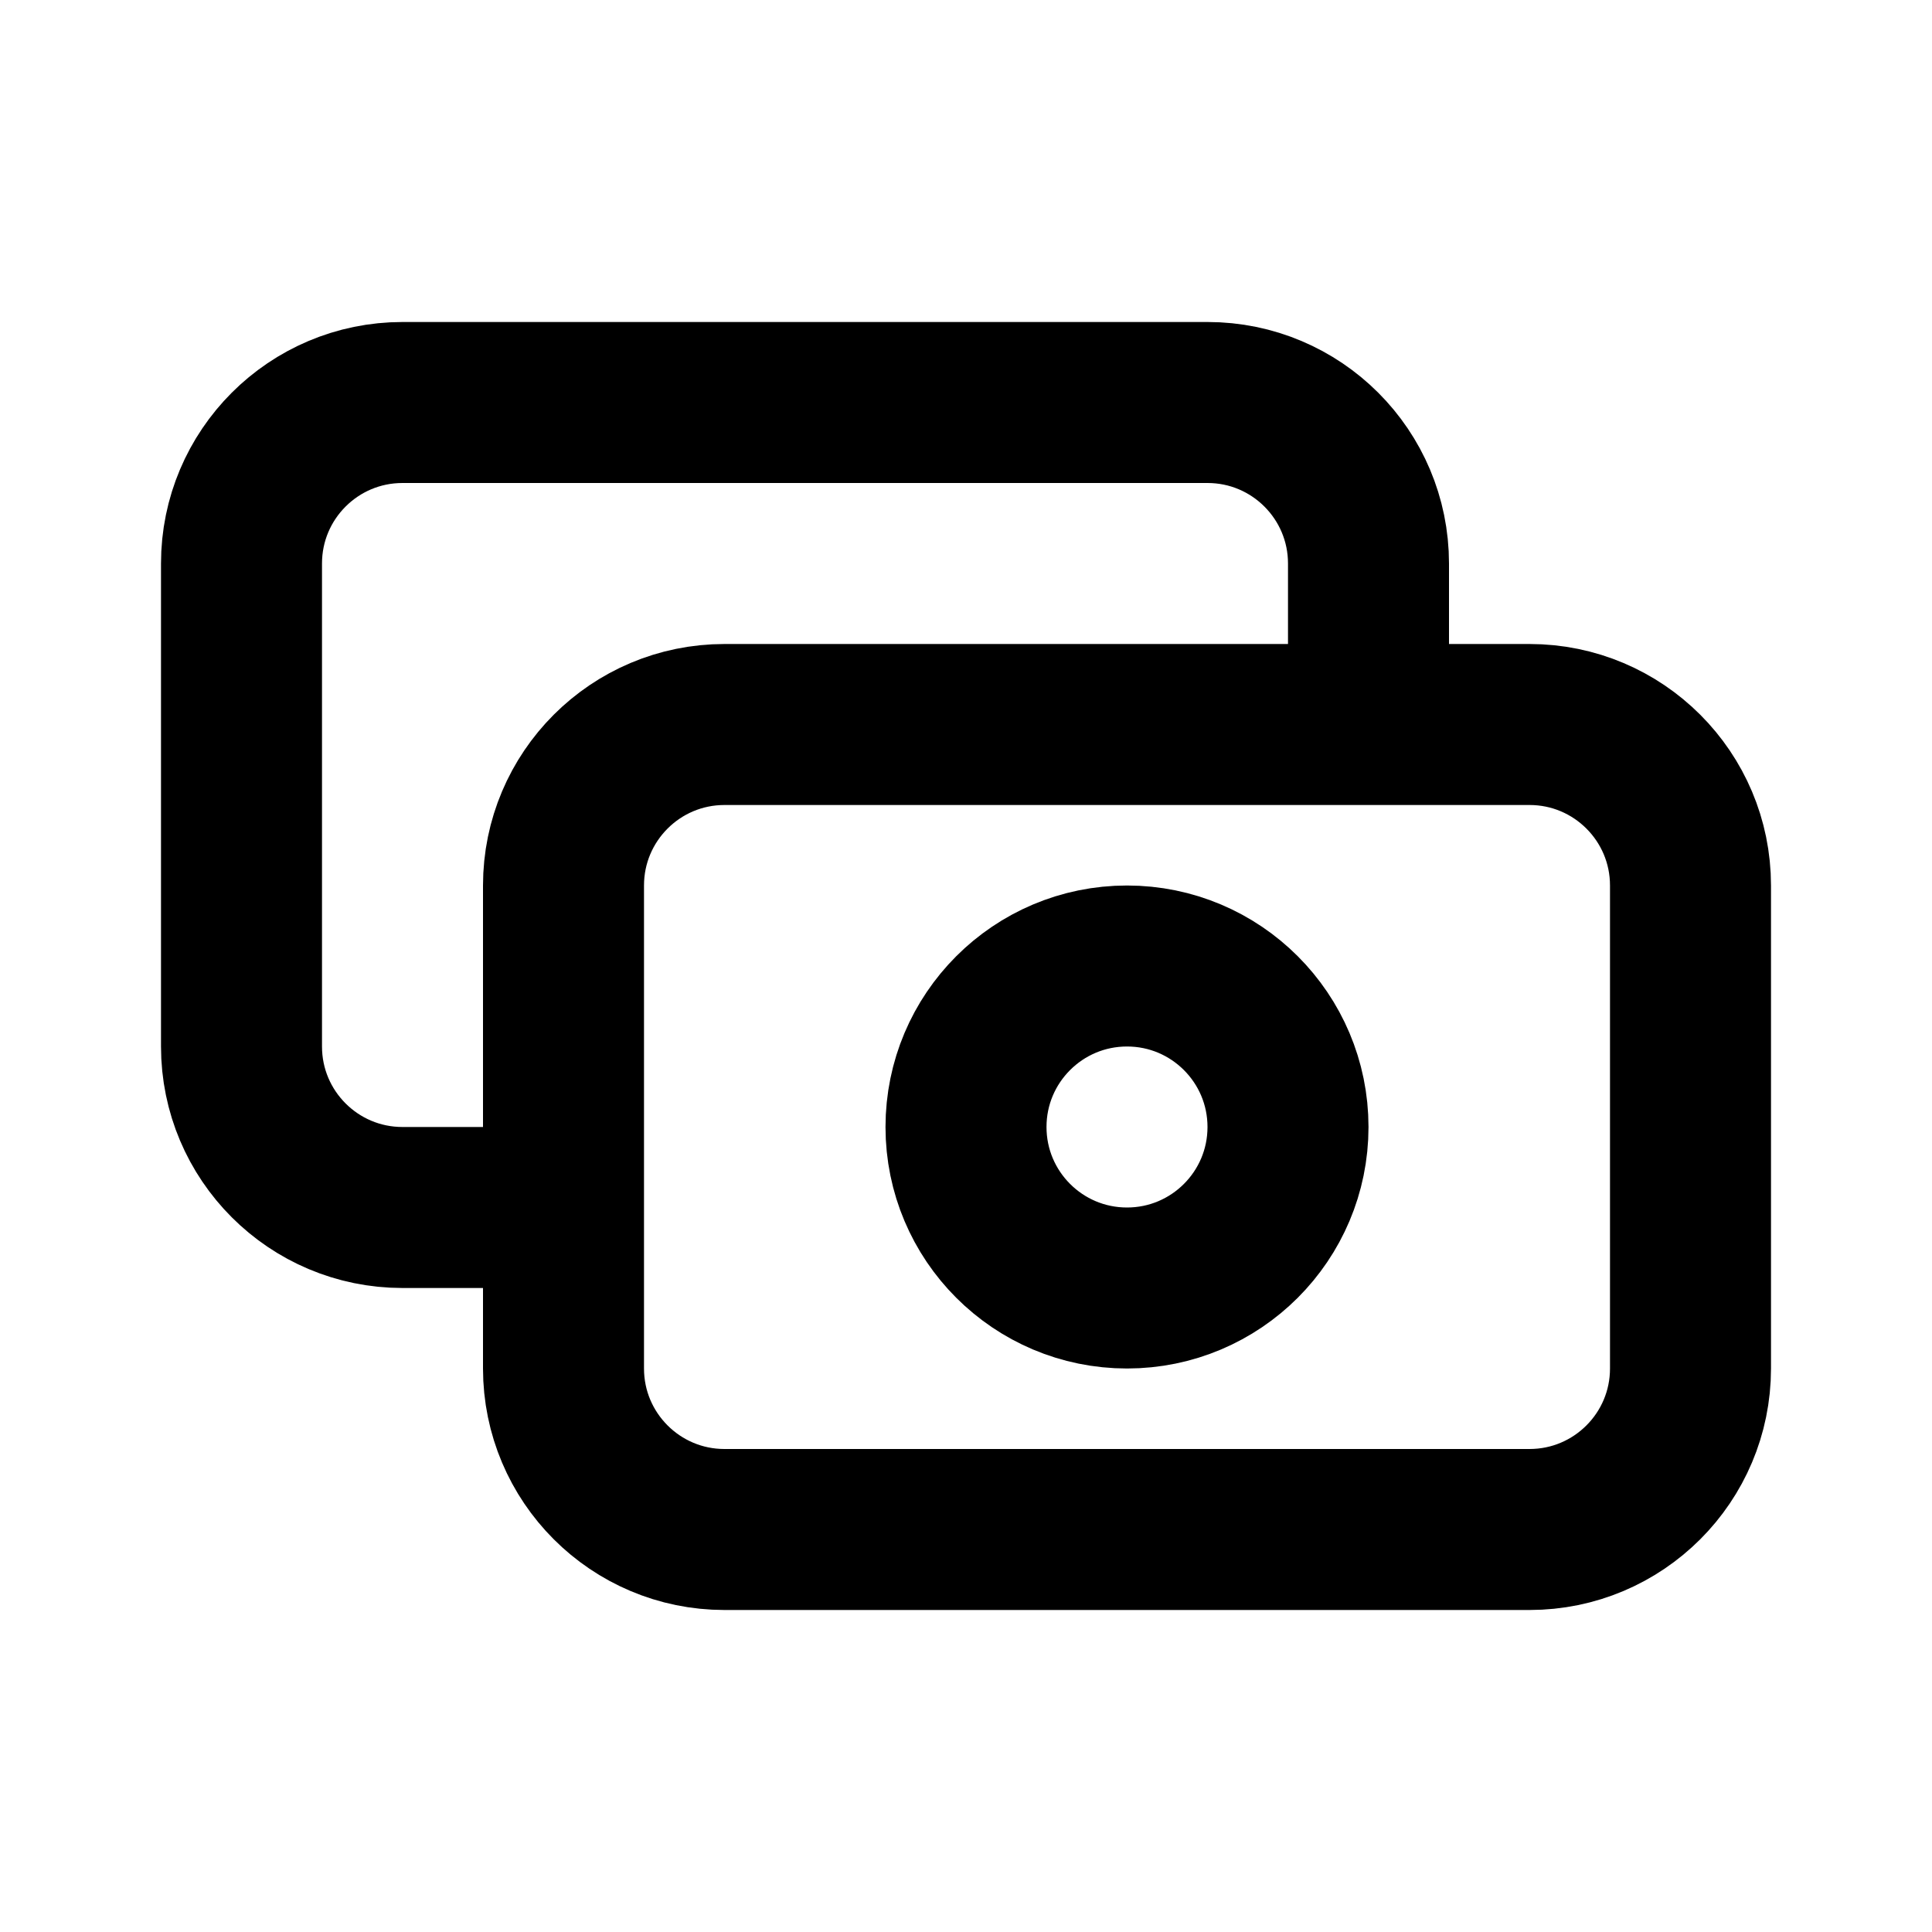
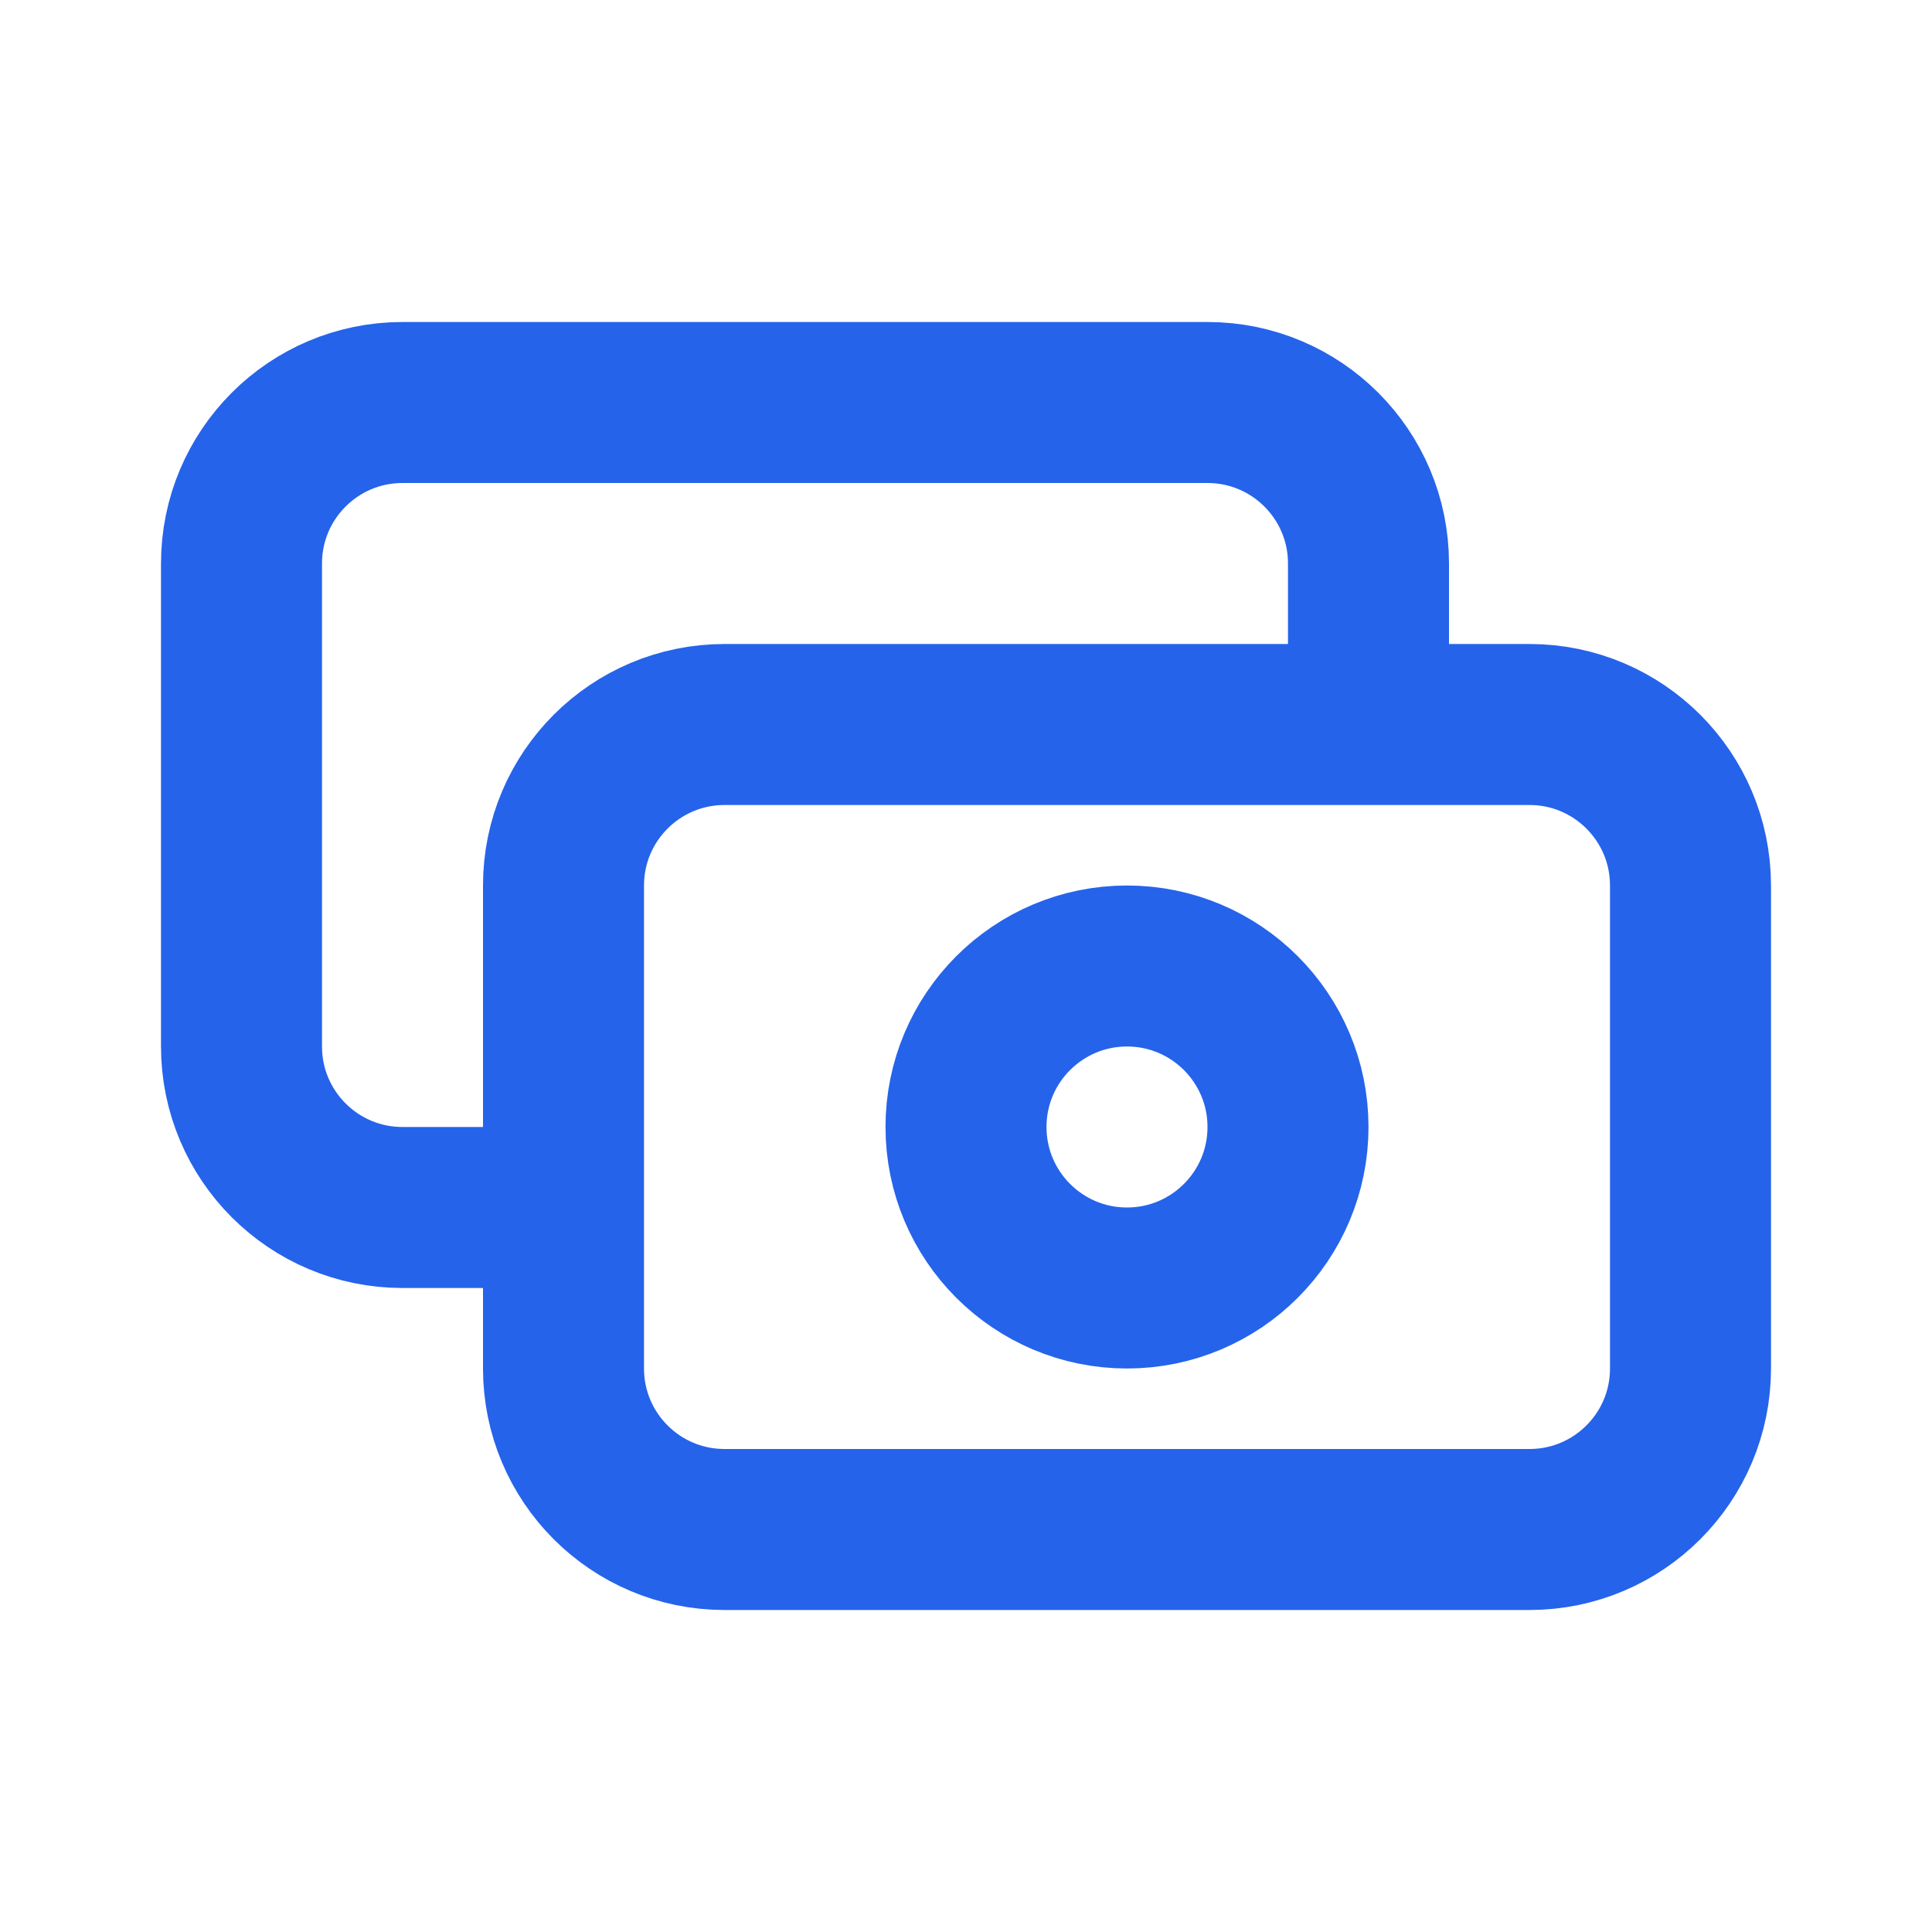
- <svg xmlns="http://www.w3.org/2000/svg" class="w-5 h-5 text-blue-600" fill="none" viewBox="0 0 24 24" stroke="currentColor">
+ <svg xmlns="http://www.w3.org/2000/svg" class="w-5 h-5 text-blue-600" fill="none" viewBox="0 0 24 24" stroke="rgb(37 99 235)">
  <path stroke-linecap="round" stroke-linejoin="round" stroke-width="2" d="M17 9V7a2 2 0 00-2-2H5a2 2 0 00-2 2v6a2 2 0 002 2h2m2 4h10a2 2 0 002-2v-6a2 2 0 00-2-2H9a2 2 0 00-2 2v6a2 2 0 002 2zm7-5a2 2 0 11-4 0 2 2 0 014 0z">
  </path>
</svg>
